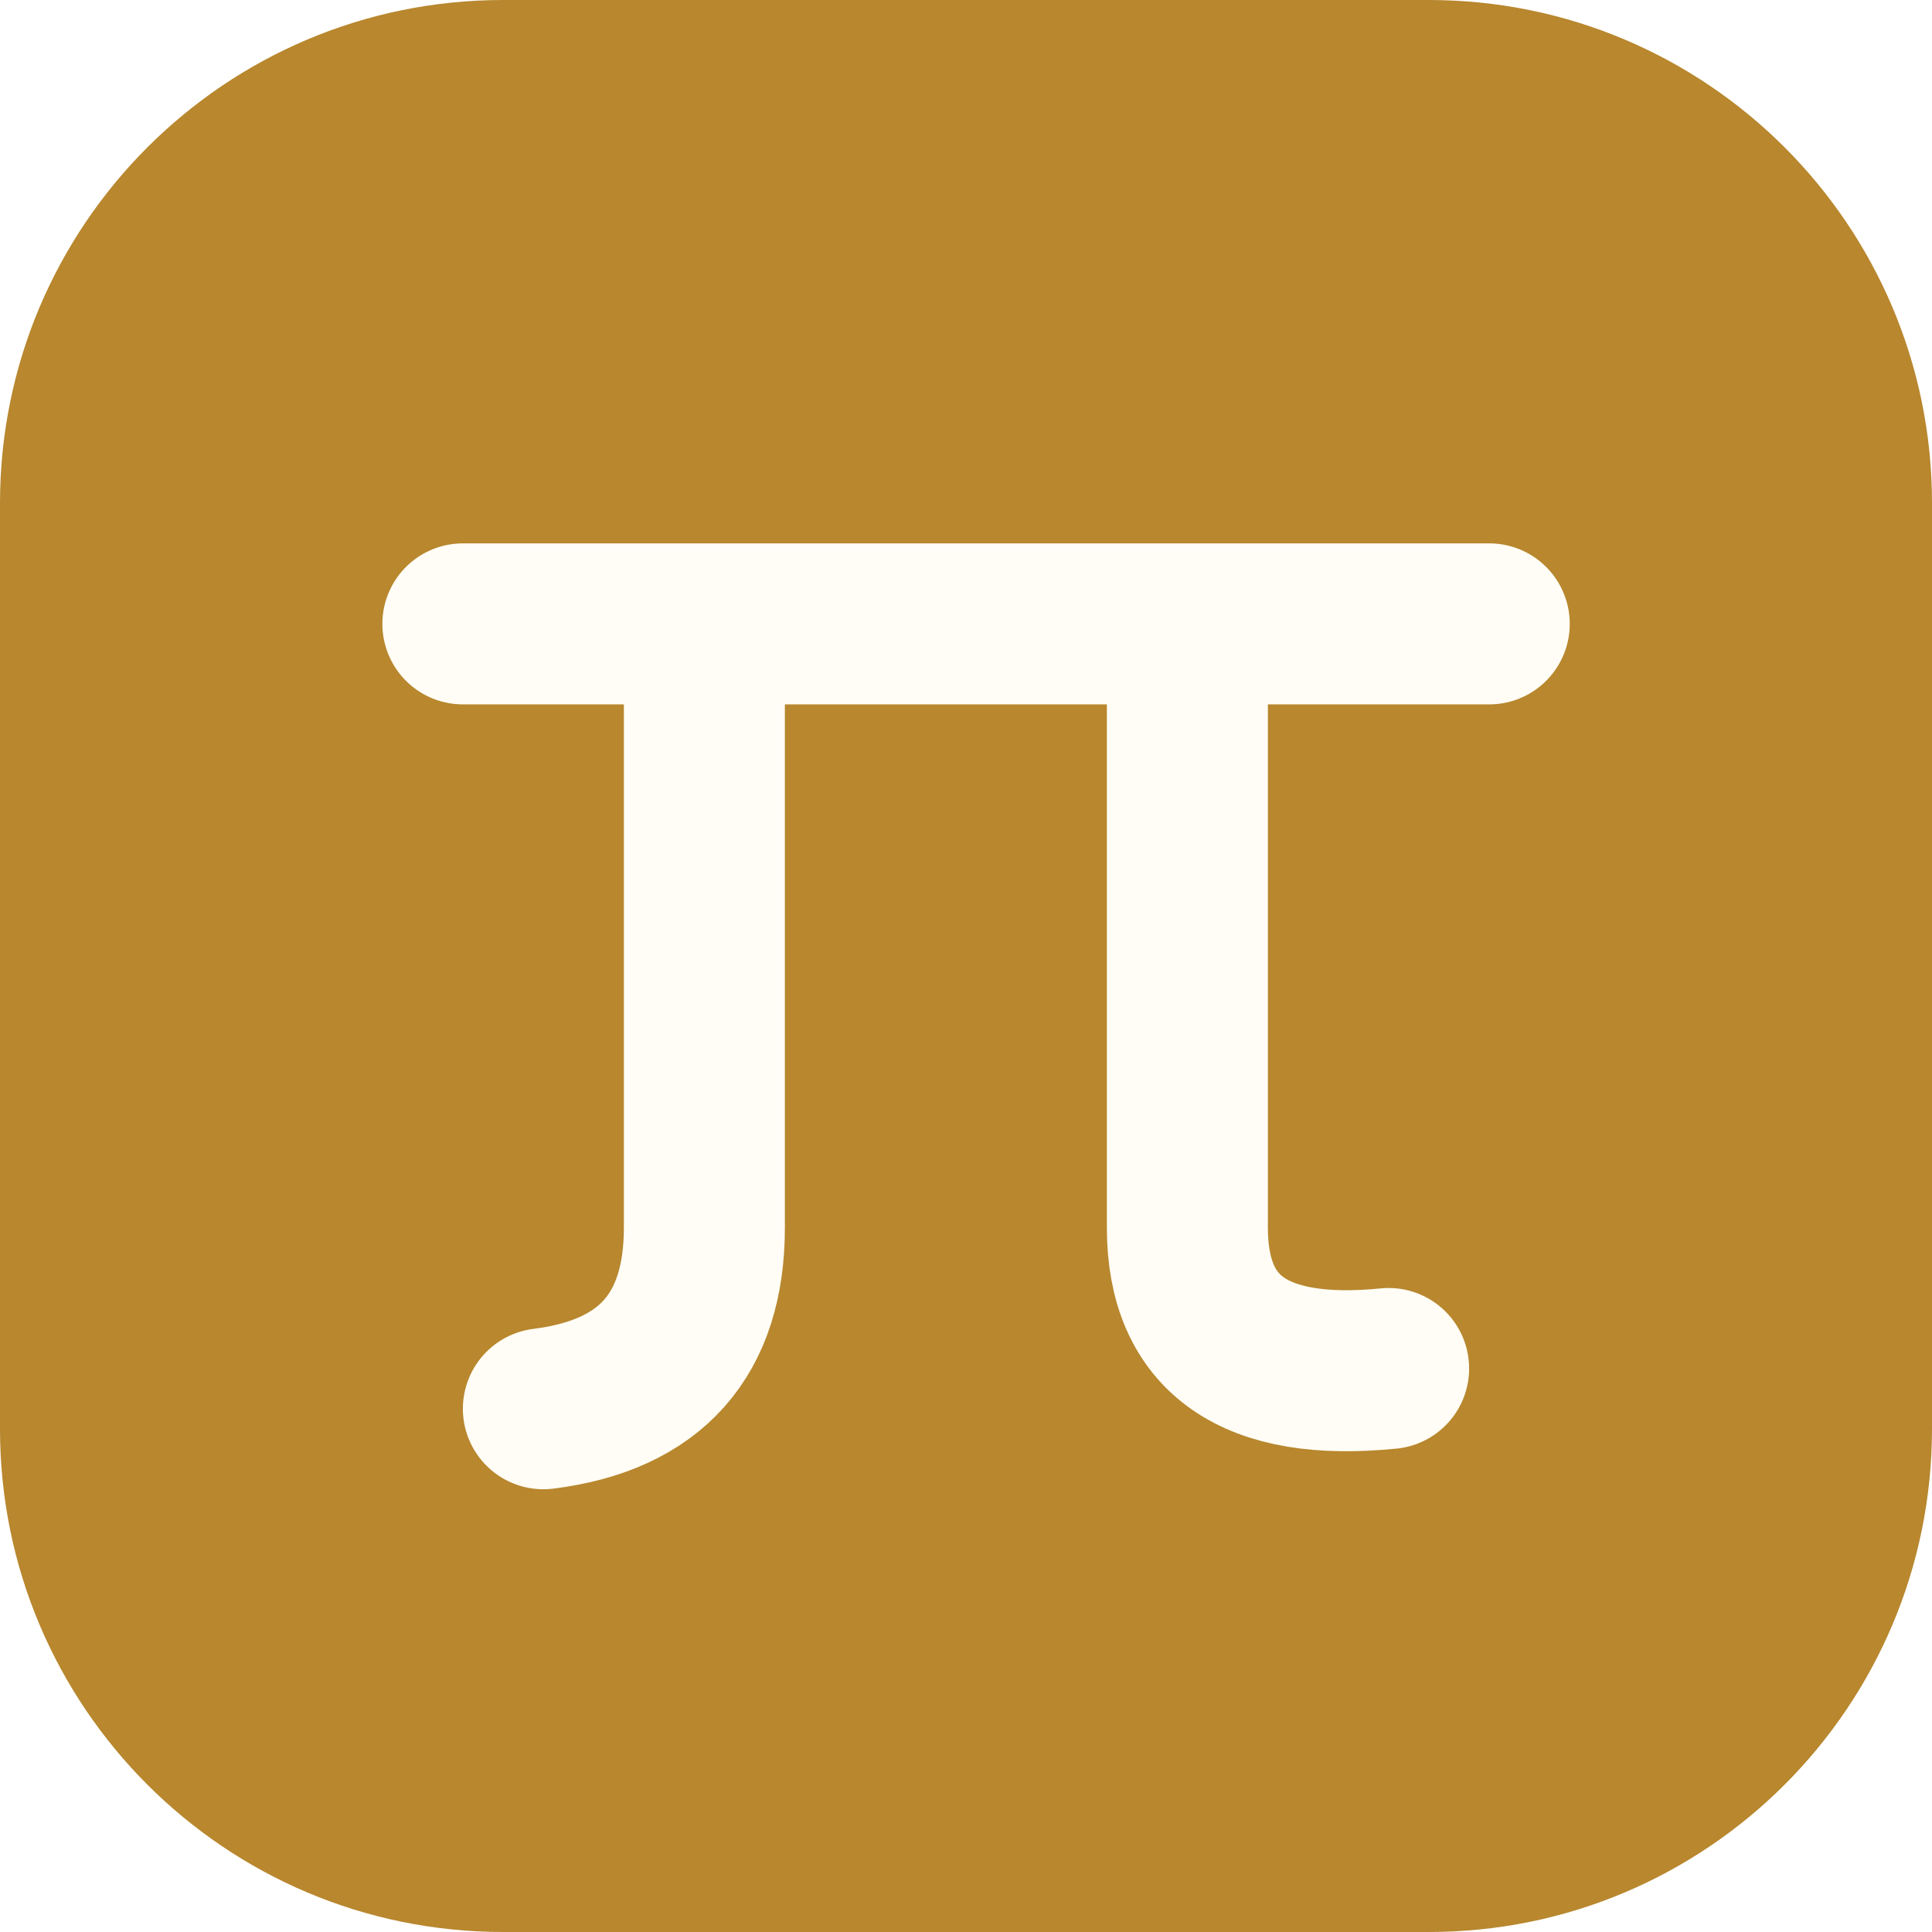
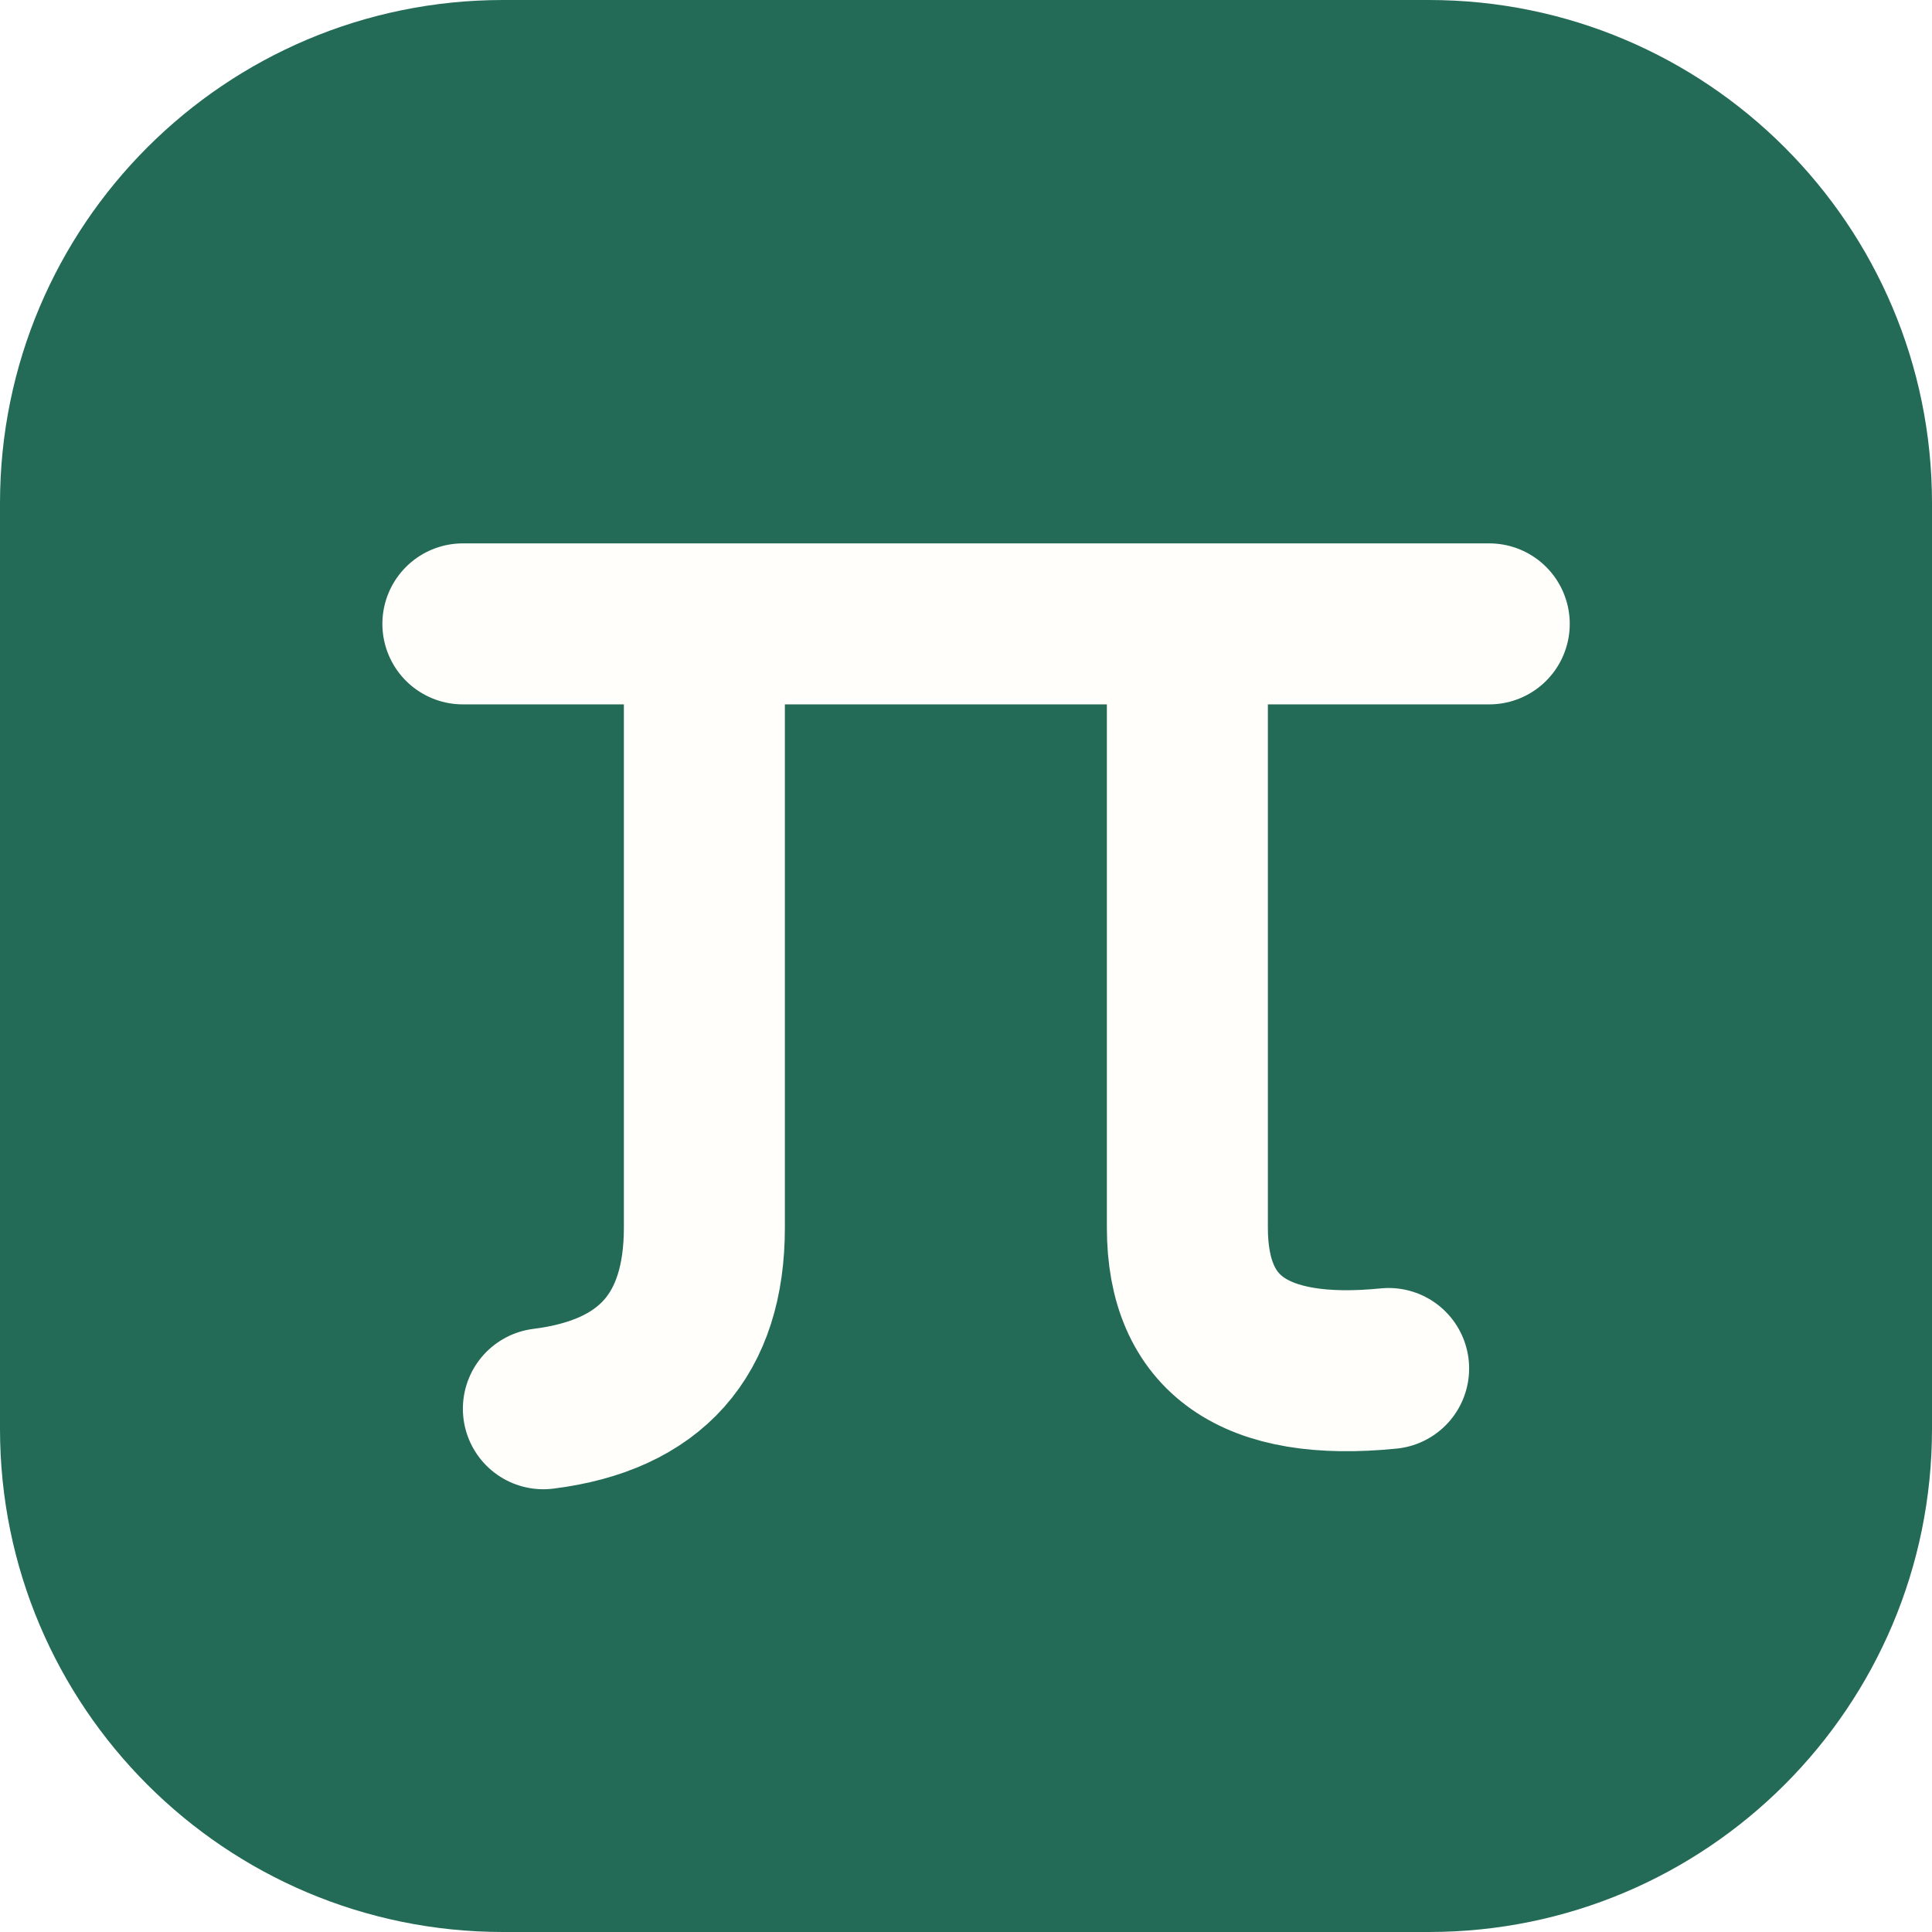
<svg xmlns="http://www.w3.org/2000/svg" viewBox="0 0 96 96">
-   <rect width="96" height="96" rx="25" fill="#b8872e" />
-   <path d="M23 31h51M35 32v29q0 8-8 9m32-38v29q0 8 10 7" fill="none" stroke="#fffdf5" stroke-width="8" stroke-linecap="round" />
+   <rect width="96" height="96" rx="25" fill="#236b56" />
+   <path d="M23 31h51M35 32v29q0 8-8 9m32-38v29q0 8 10 7" fill="none" stroke="#fffefa" stroke-width="8" stroke-linecap="round" />
</svg>
